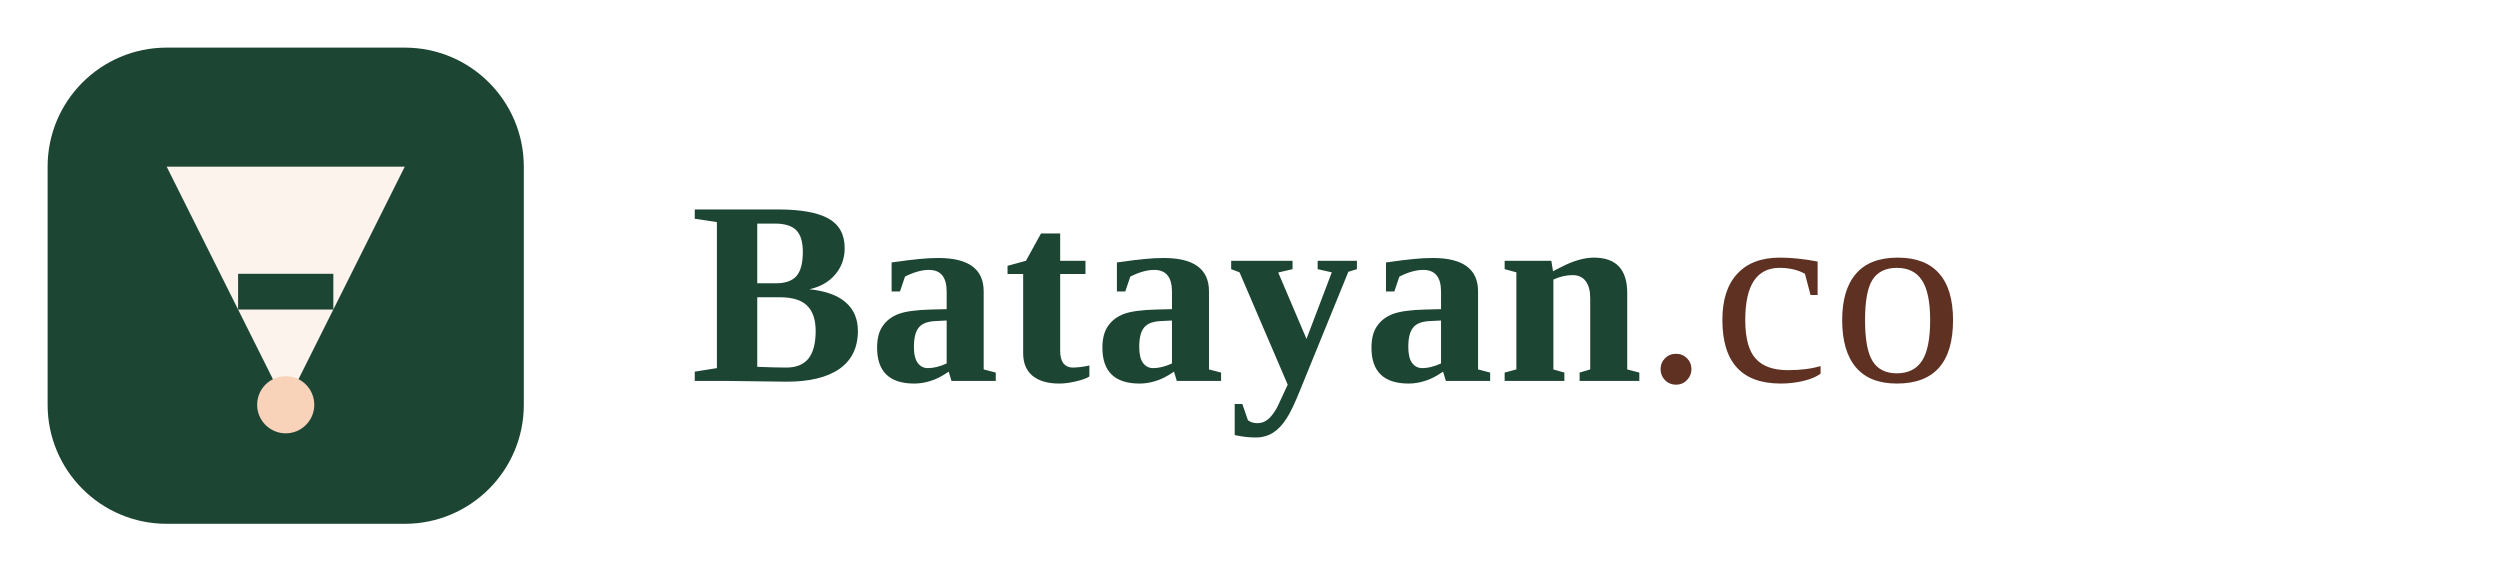
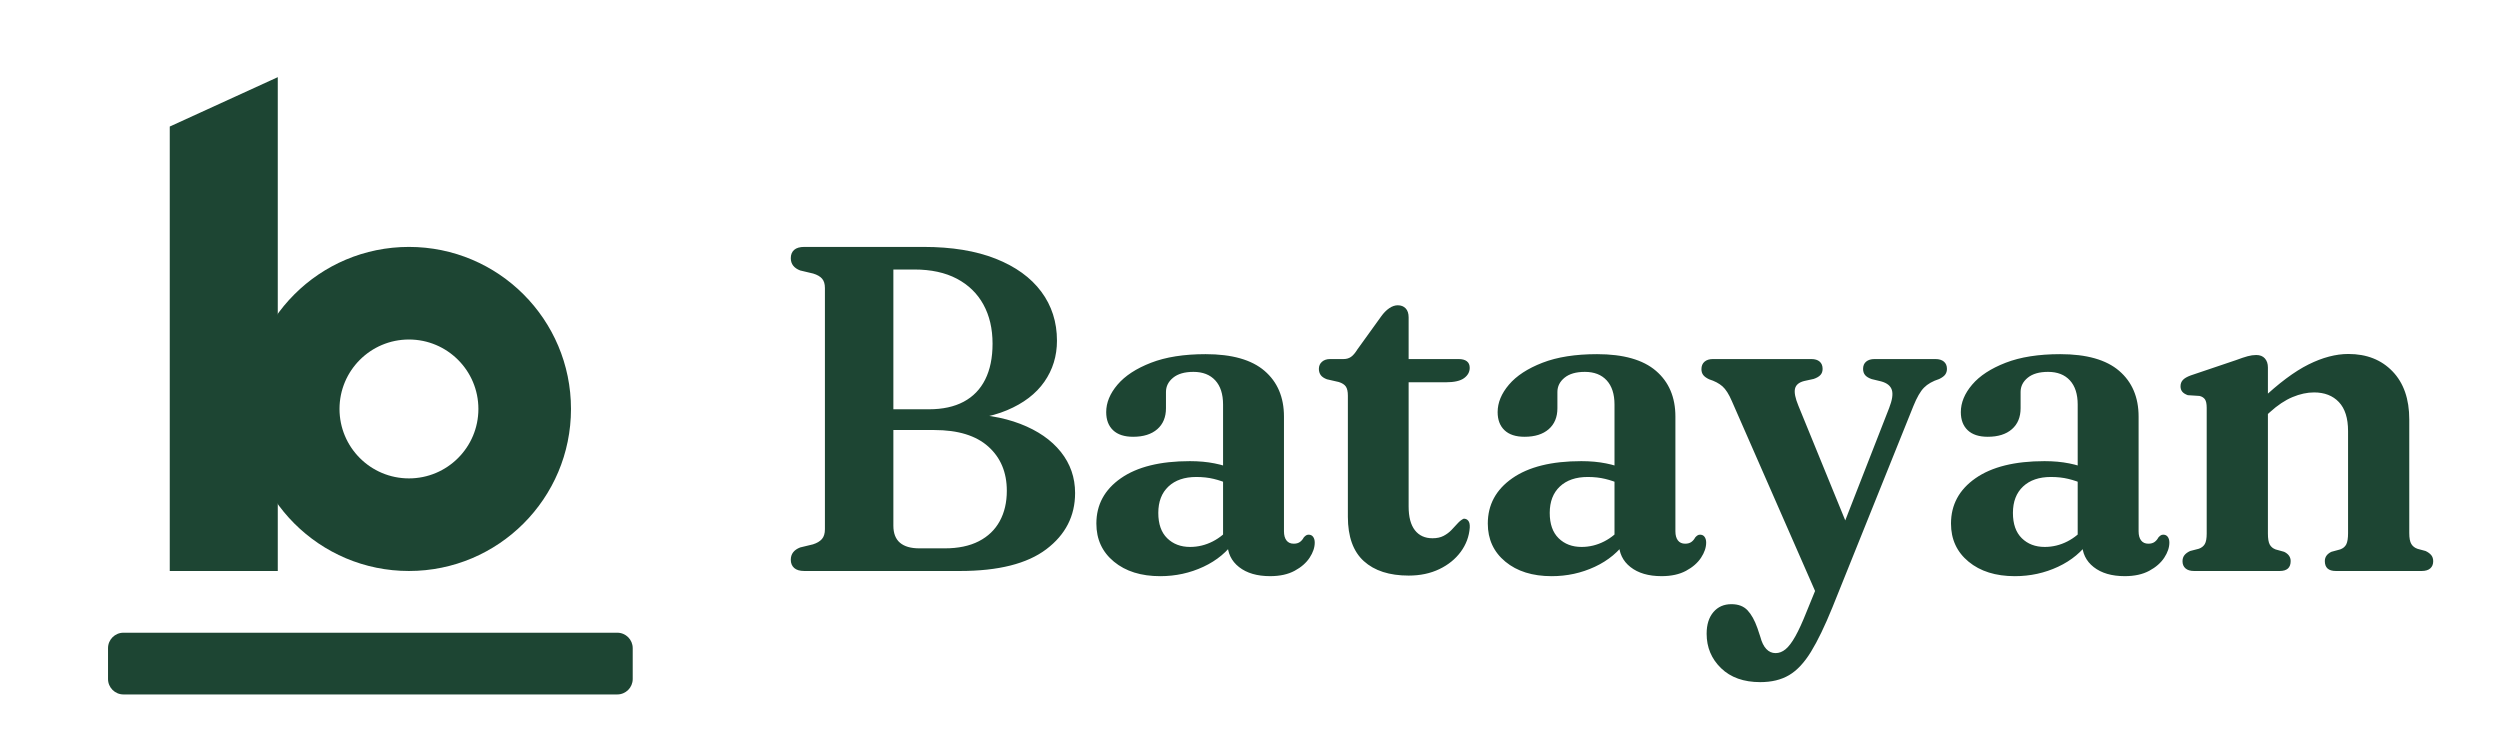
- <svg xmlns="http://www.w3.org/2000/svg" viewBox="0 0 210 48" width="210" height="48" role="img" aria-label="Batayan.co">
-   <rect x="4" y="4" width="40" height="40" rx="10" fill="#1D4533" />
-   <g transform="translate(8,8)" fill="#FBF3EC" fill-rule="evenodd">
-     <path d="M6 6 L26 6 L16 26 Z M12 15 L20 15 L20 18 L12 18 Z" />
-   </g>
-   <circle cx="24" cy="34" r="2.4" fill="#F9D2BA" />
-   <text x="58" y="32" font-family="Fraunces, 'Times New Roman', serif" font-size="22" font-weight="600" letter-spacing="0.3" fill="#1D4533">Batayan<tspan fill="#5E3122" font-weight="500">.co</tspan>
-   </text>
+ <svg xmlns="http://www.w3.org/2000/svg" viewBox="0 0 162 48" width="162" height="48" role="img" aria-label="Batayan">
+   <path fill="#1D4533" d="M11 8.2 18 5v32h-7z" />
+   <path fill="#1D4533" fill-rule="evenodd" d="M26.5 16a10.5 10.5 0 1 1 0 21a10.5 10.5 0 1 1 0-21zM26.5 22a4.5 4.5 0 1 0 0 9a4.5 4.5 0 1 0 0-9z" />
+   <rect fill="#1D4533" x="7" y="41" width="34" height="4" rx="1" />
+   <path fill="#1D4533" transform="translate(50 37) scale(0.015)" d="M1311.077 -336.853Q1311.077 -188.014 1186.794 -94.007Q1062.511 0.0 813.945 0.0H141.165Q111.98 0.0 97.43 -13.053Q82.88 -26.106 82.88 -48.639Q82.88 -86.011 123.466 -101.737L178.668 -115.05Q204.508 -123.243 217.408 -138.01Q230.308 -152.777 230.308 -180.636V-1222.444Q230.308 -1248.717 217.991 -1262.883Q205.674 -1277.05 179.601 -1284.95L123.466 -1298.263Q82.88 -1313.803 82.88 -1351.361Q82.88 -1374.347 97.43 -1387.174Q111.98 -1400.0 141.165 -1400.0H656.74Q839.526 -1400.0 968.245 -1348.967Q1096.965 -1297.933 1164.861 -1206.854Q1232.757 -1115.774 1232.757 -994.841Q1232.757 -895.587 1178.321 -817.511Q1123.884 -739.434 1017.195 -694.514Q910.505 -649.594 753.312 -649.594L806.112 -679.213Q961.118 -679.213 1074.435 -635.493Q1187.751 -591.773 1249.414 -514.557Q1311.077 -437.34 1311.077 -336.853ZM702.814 -608.942H442.987V-698.593H680.096Q768.683 -698.593 829.881 -731.257Q891.078 -763.92 922.788 -827.311Q954.499 -890.701 954.499 -982.021Q954.499 -1079.075 915.069 -1150.942Q875.638 -1222.809 800.317 -1262.612Q724.997 -1302.416 616.535 -1302.416H526.038V-195.816Q526.038 -146.27 554.528 -122.034Q583.017 -97.797 638.23 -97.797H748.187Q835.356 -97.797 895.094 -128.481Q954.832 -159.165 985.479 -215.172Q1016.126 -271.179 1016.126 -346.48Q1016.126 -465.76 936.255 -537.351Q856.384 -608.942 702.814 -608.942ZM1969.334 -121.792V-144.552L1950.301 -149.359V-719.13Q1950.301 -786.732 1916.607 -823.453Q1882.913 -860.173 1822.344 -860.173Q1765.322 -860.173 1734.488 -834.929Q1703.654 -809.685 1703.654 -773.505V-703.139Q1703.654 -645.367 1666.102 -612.574Q1628.55 -579.782 1561.778 -579.782Q1504.88 -579.782 1475.164 -608.071Q1445.448 -636.361 1445.448 -686.36Q1445.448 -747.493 1494.341 -804.962Q1543.234 -862.432 1639.022 -899.575Q1734.811 -936.718 1874.969 -936.718Q2045.481 -936.718 2129.443 -864.605Q2213.406 -792.492 2213.406 -666.892V-171.59Q2213.406 -146.076 2224.219 -131.993Q2235.033 -117.909 2255.56 -117.909Q2272.12 -117.909 2282.44 -125.419Q2292.76 -132.929 2298.893 -144.829Q2303.306 -149.883 2308.193 -153.376Q2313.08 -156.869 2319.813 -156.869Q2332.606 -156.869 2339.462 -147.383Q2346.319 -137.897 2346.319 -122.67Q2346.319 -90.991 2324.256 -57.418Q2302.193 -23.846 2259.334 -0.77Q2216.475 22.306 2153.623 22.306Q2069.325 22.306 2019.329 -16.976Q1969.334 -56.259 1969.334 -121.792ZM1402.968 -204.846Q1402.968 -326.805 1508.834 -400.662Q1614.7 -474.518 1806.971 -474.518Q1865.565 -474.518 1913.729 -464.808Q1961.893 -455.098 1997.373 -439.011L1977.127 -374.886Q1944.193 -389.573 1909.906 -397.846Q1875.618 -406.12 1834.75 -406.12Q1758.148 -406.12 1714.331 -364.976Q1670.513 -323.832 1670.513 -250.845Q1670.513 -179.111 1708.897 -141.504Q1747.281 -103.896 1807.902 -103.896Q1859.223 -103.896 1905.618 -127.62Q1952.013 -151.344 1983.274 -192.499L2003.42 -133.407Q1952.787 -58.967 1865.58 -18.284Q1778.374 22.4 1678.874 22.4Q1554.787 22.4 1478.878 -40.253Q1402.968 -102.906 1402.968 -204.846ZM2450.368 -816.354 2399.054 -828.114Q2380.16 -835.167 2372.194 -846.297Q2364.227 -857.427 2364.227 -873.046Q2364.227 -892.032 2377.63 -903.802Q2391.033 -915.572 2412.479 -915.572H2470.98Q2489.227 -915.572 2502.663 -924.638Q2516.1 -933.705 2530.673 -957.311L2633.137 -1099.544Q2649.509 -1122.484 2668.139 -1135.174Q2686.768 -1147.863 2705.061 -1147.863Q2726.374 -1147.863 2739.157 -1134.48Q2751.94 -1121.097 2751.94 -1095.438V-278.575Q2751.94 -210.895 2778.96 -176.155Q2805.98 -141.415 2855.013 -141.415Q2883.473 -141.415 2903.07 -151.748Q2922.666 -162.081 2936.89 -176.951Q2951.113 -191.821 2963.453 -205.481Q2975.793 -219.141 2989.039 -225.634Q3001.146 -226.874 3009.149 -217.564Q3017.152 -208.255 3016.045 -187.415Q3011.825 -130.177 2977.279 -83.081Q2942.733 -35.986 2884.678 -8.06Q2826.622 19.866 2752.104 19.866Q2627.246 19.866 2558.36 -42.633Q2489.475 -105.132 2489.475 -234.243V-757.501Q2489.475 -783.848 2480.778 -796.661Q2472.082 -809.474 2450.368 -816.354ZM2651.002 -815.221 2652.682 -915.572H2967.753Q2990.992 -915.572 3003.405 -906.022Q3015.818 -896.472 3015.818 -877.679Q3015.818 -850.94 2991.419 -833.081Q2967.02 -815.221 2912.668 -815.221ZM3660.334 -121.792V-144.552L3641.301 -149.359V-719.13Q3641.301 -786.732 3607.607 -823.453Q3573.913 -860.173 3513.344 -860.173Q3456.322 -860.173 3425.488 -834.929Q3394.654 -809.685 3394.654 -773.505V-703.139Q3394.654 -645.367 3357.102 -612.574Q3319.55 -579.782 3252.778 -579.782Q3195.88 -579.782 3166.164 -608.071Q3136.448 -636.361 3136.448 -686.36Q3136.448 -747.493 3185.341 -804.962Q3234.234 -862.432 3330.022 -899.575Q3425.811 -936.718 3565.969 -936.718Q3736.481 -936.718 3820.443 -864.605Q3904.406 -792.492 3904.406 -666.892V-171.59Q3904.406 -146.076 3915.219 -131.993Q3926.033 -117.909 3946.56 -117.909Q3963.12 -117.909 3973.44 -125.419Q3983.76 -132.929 3989.893 -144.829Q3994.306 -149.883 3999.193 -153.376Q4004.08 -156.869 4010.813 -156.869Q4023.606 -156.869 4030.462 -147.383Q4037.319 -137.897 4037.319 -122.67Q4037.319 -90.991 4015.256 -57.418Q3993.193 -23.846 3950.334 -0.77Q3907.475 22.306 3844.623 22.306Q3760.325 22.306 3710.329 -16.976Q3660.334 -56.259 3660.334 -121.792ZM3093.968 -204.846Q3093.968 -326.805 3199.834 -400.662Q3305.7 -474.518 3497.971 -474.518Q3556.565 -474.518 3604.729 -464.808Q3652.893 -455.098 3688.373 -439.011L3668.127 -374.886Q3635.193 -389.573 3600.906 -397.846Q3566.618 -406.12 3525.75 -406.12Q3449.148 -406.12 3405.331 -364.976Q3361.513 -323.832 3361.513 -250.845Q3361.513 -179.111 3399.897 -141.504Q3438.281 -103.896 3498.902 -103.896Q3550.223 -103.896 3596.618 -127.62Q3643.013 -151.344 3674.274 -192.499L3694.42 -133.407Q3643.787 -58.967 3556.58 -18.284Q3469.374 22.4 3369.874 22.4Q3245.787 22.4 3169.878 -40.253Q3093.968 -102.906 3093.968 -204.846ZM4667.452 -146.857 4525.877 127.669 4148.173 -734.135Q4129.047 -778.801 4107.633 -797.711Q4086.22 -816.621 4049.986 -828.121Q4031.846 -836.767 4024.36 -846.96Q4016.873 -857.153 4016.873 -871.833Q4016.873 -892.706 4030.243 -904.139Q4043.612 -915.572 4066.185 -915.572H4491.853Q4514.793 -915.572 4527.556 -904.565Q4540.319 -893.559 4540.319 -873.153Q4540.319 -856.847 4530.895 -846.63Q4521.472 -836.414 4501.866 -829.701L4460.152 -820.541Q4426.725 -811.914 4421.075 -787.448Q4415.425 -762.981 4435.618 -714.182ZM4471.022 176.271 4540.11 7.119 4580.582 -71.006 4827.697 -703.855Q4847.837 -755.255 4839.523 -781.915Q4831.21 -808.574 4793.65 -818.954L4752.429 -828.967Q4733.003 -835.574 4724.08 -846.087Q4715.157 -856.6 4715.157 -873.06Q4715.157 -893.372 4728.45 -904.472Q4741.742 -915.572 4764.742 -915.572H5027.755Q5051.121 -915.572 5064.304 -904.465Q5077.487 -893.359 5077.487 -873.046Q5077.487 -859.567 5070.397 -849.154Q5063.308 -838.74 5044.068 -829.347Q5001.647 -815.668 4978.377 -792.058Q4955.107 -768.448 4932.514 -712.609L4582.411 157.912Q4533.319 278.544 4489.996 349.159Q4446.673 419.775 4395.514 449.954Q4344.355 480.134 4270.97 480.134Q4163.778 480.134 4101.546 419.745Q4039.314 359.356 4039.314 271.077Q4039.314 212.059 4068.466 177.709Q4097.619 143.36 4146.465 143.36Q4190.997 143.36 4215.956 169.823Q4240.916 196.286 4258.655 246.558L4271.694 285.698Q4280.374 319.144 4297.087 336.964Q4313.801 354.784 4337.261 354.784Q4360.054 354.784 4380.408 337.984Q4400.761 321.184 4422.728 281.951Q4444.695 242.717 4471.022 176.271ZM5661.334 -121.792V-144.552L5642.301 -149.359V-719.13Q5642.301 -786.732 5608.607 -823.453Q5574.913 -860.173 5514.344 -860.173Q5457.322 -860.173 5426.488 -834.929Q5395.654 -809.685 5395.654 -773.505V-703.139Q5395.654 -645.367 5358.102 -612.574Q5320.55 -579.782 5253.778 -579.782Q5196.88 -579.782 5167.164 -608.071Q5137.448 -636.361 5137.448 -686.36Q5137.448 -747.493 5186.341 -804.962Q5235.234 -862.432 5331.022 -899.575Q5426.811 -936.718 5566.969 -936.718Q5737.481 -936.718 5821.443 -864.605Q5905.406 -792.492 5905.406 -666.892V-171.59Q5905.406 -146.076 5916.219 -131.993Q5927.033 -117.909 5947.56 -117.909Q5964.12 -117.909 5974.44 -125.419Q5984.76 -132.929 5990.893 -144.829Q5995.306 -149.883 6000.193 -153.376Q6005.08 -156.869 6011.813 -156.869Q6024.606 -156.869 6031.462 -147.383Q6038.319 -137.897 6038.319 -122.67Q6038.319 -90.991 6016.256 -57.418Q5994.193 -23.846 5951.334 -0.77Q5908.475 22.306 5845.623 22.306Q5761.325 22.306 5711.329 -16.976Q5661.334 -56.259 5661.334 -121.792ZM5094.968 -204.846Q5094.968 -326.805 5200.834 -400.662Q5306.7 -474.518 5498.971 -474.518Q5557.565 -474.518 5605.729 -464.808Q5653.893 -455.098 5689.373 -439.011L5669.127 -374.886Q5636.193 -389.573 5601.906 -397.846Q5567.618 -406.12 5526.75 -406.12Q5450.148 -406.12 5406.331 -364.976Q5362.513 -323.832 5362.513 -250.845Q5362.513 -179.111 5400.897 -141.504Q5439.281 -103.896 5499.902 -103.896Q5551.223 -103.896 5597.618 -127.62Q5644.013 -151.344 5675.274 -192.499L5695.42 -133.407Q5644.787 -58.967 5557.58 -18.284Q5470.374 22.4 5370.874 22.4Q5246.787 22.4 5170.878 -40.253Q5094.968 -102.906 5094.968 -204.846ZM6464.033 -879.286V-161.797Q6464.033 -129.077 6471.83 -114.421Q6479.627 -99.764 6497.18 -93.151L6534.088 -82.858Q6562.328 -69.098 6562.328 -42.779Q6562.328 0.0 6515.129 0.0H6144.633Q6120.993 0.0 6108.064 -11.21Q6095.134 -22.419 6095.134 -42.139Q6095.134 -57.685 6103.364 -68.205Q6111.594 -78.724 6128.033 -86.324L6165.861 -96.151Q6183.255 -102.431 6191.432 -116.391Q6199.608 -130.351 6199.608 -161.503V-704.876Q6199.608 -730.576 6192.078 -741.429Q6184.548 -752.282 6168.722 -756.222L6118.12 -759.462Q6102.114 -765.062 6094.31 -774.272Q6086.507 -783.481 6086.507 -797.768Q6086.507 -814.08 6096.62 -825.1Q6106.733 -836.12 6130.659 -844.9L6326.07 -910.912Q6357.263 -922.591 6376.585 -927.808Q6395.908 -933.025 6413.514 -933.025Q6437.94 -933.025 6450.987 -918.205Q6464.033 -903.385 6464.033 -879.286ZM6435.574 -652.694 6392.994 -700.167 6434.755 -739.233Q6548.44 -846.886 6639.43 -892.189Q6730.419 -937.491 6811.612 -937.491Q6930.032 -937.491 7002.372 -862.392Q7074.712 -787.292 7074.712 -654.599V-163.743Q7074.712 -131.431 7083.592 -116.657Q7092.472 -101.884 7110.592 -95.671L7145.193 -86.324Q7161.633 -78.498 7169.863 -68.138Q7178.093 -57.778 7178.093 -42.139Q7178.093 -22.419 7165.42 -11.21Q7152.747 0.0 7128.407 0.0H6757.324Q6709.939 0.0 6709.939 -42.779Q6709.939 -69.098 6738.259 -82.858L6776.18 -93.151Q6794.94 -99.858 6802.613 -115.194Q6810.287 -130.531 6810.287 -163.743V-604.521Q6810.287 -687.775 6770.783 -729.593Q6731.279 -771.41 6663.238 -771.41Q6618.583 -771.41 6570.336 -751.253Q6522.088 -731.096 6472.814 -686.228Z" />
</svg>
